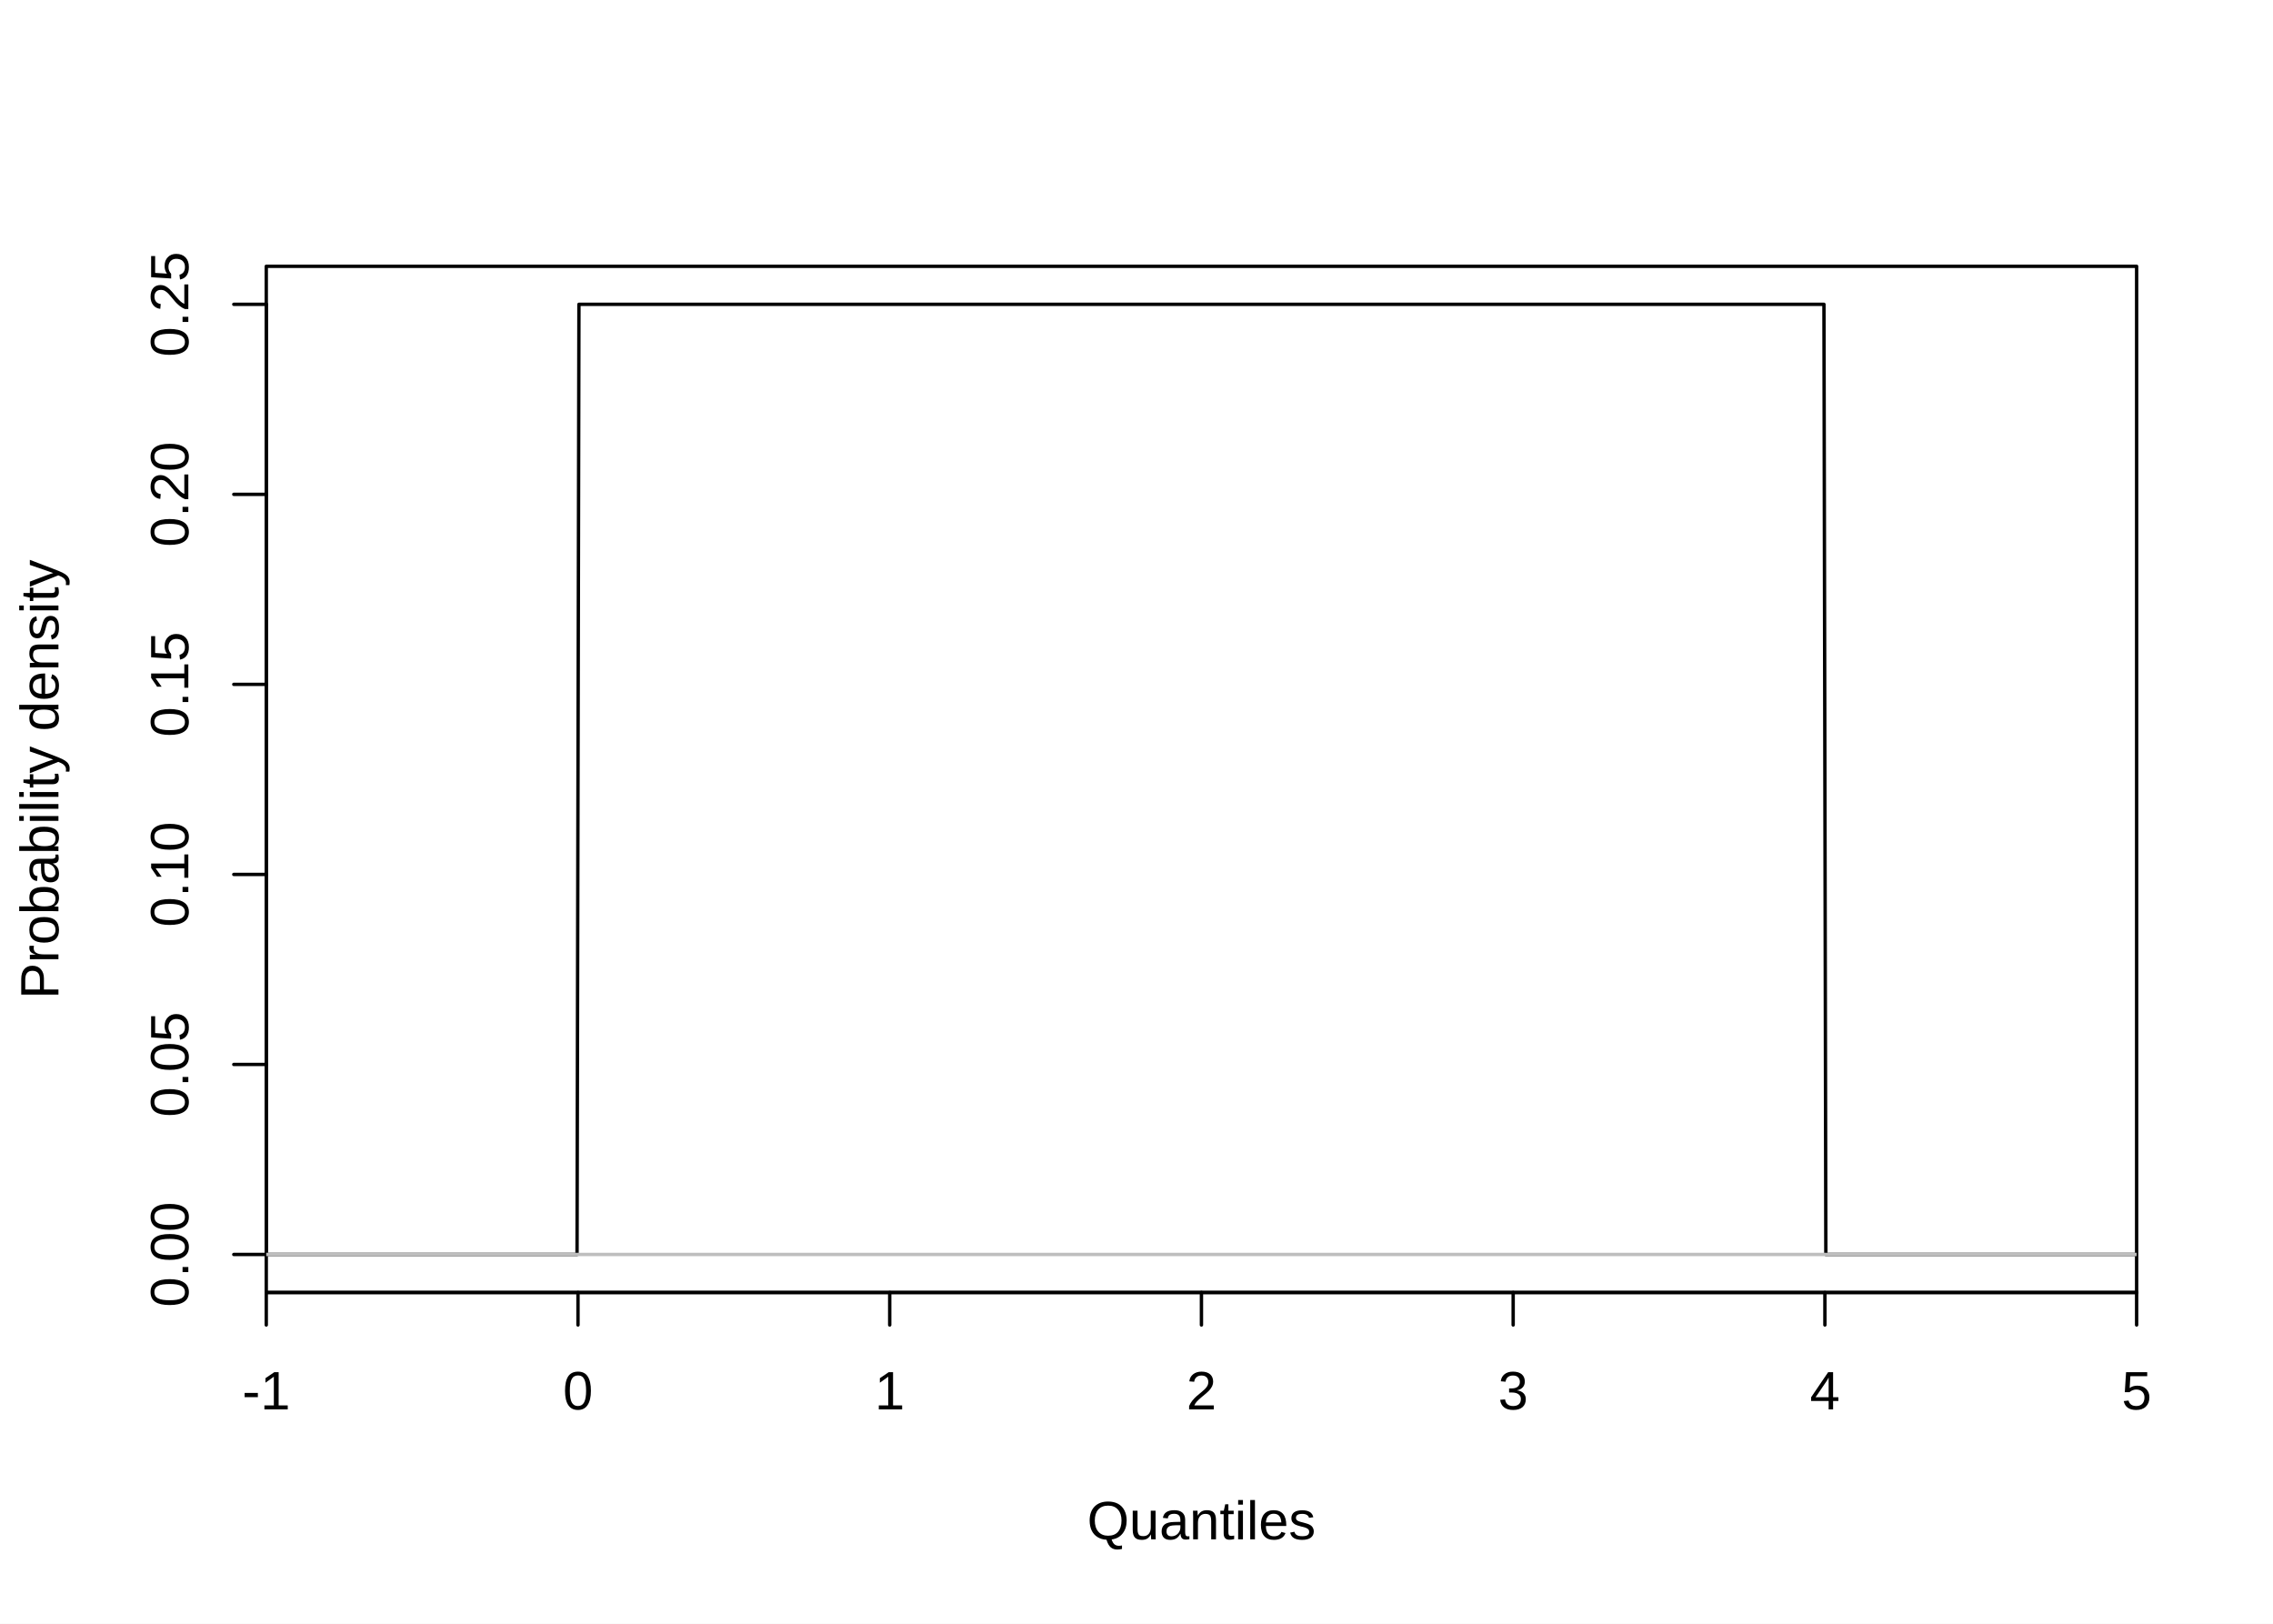
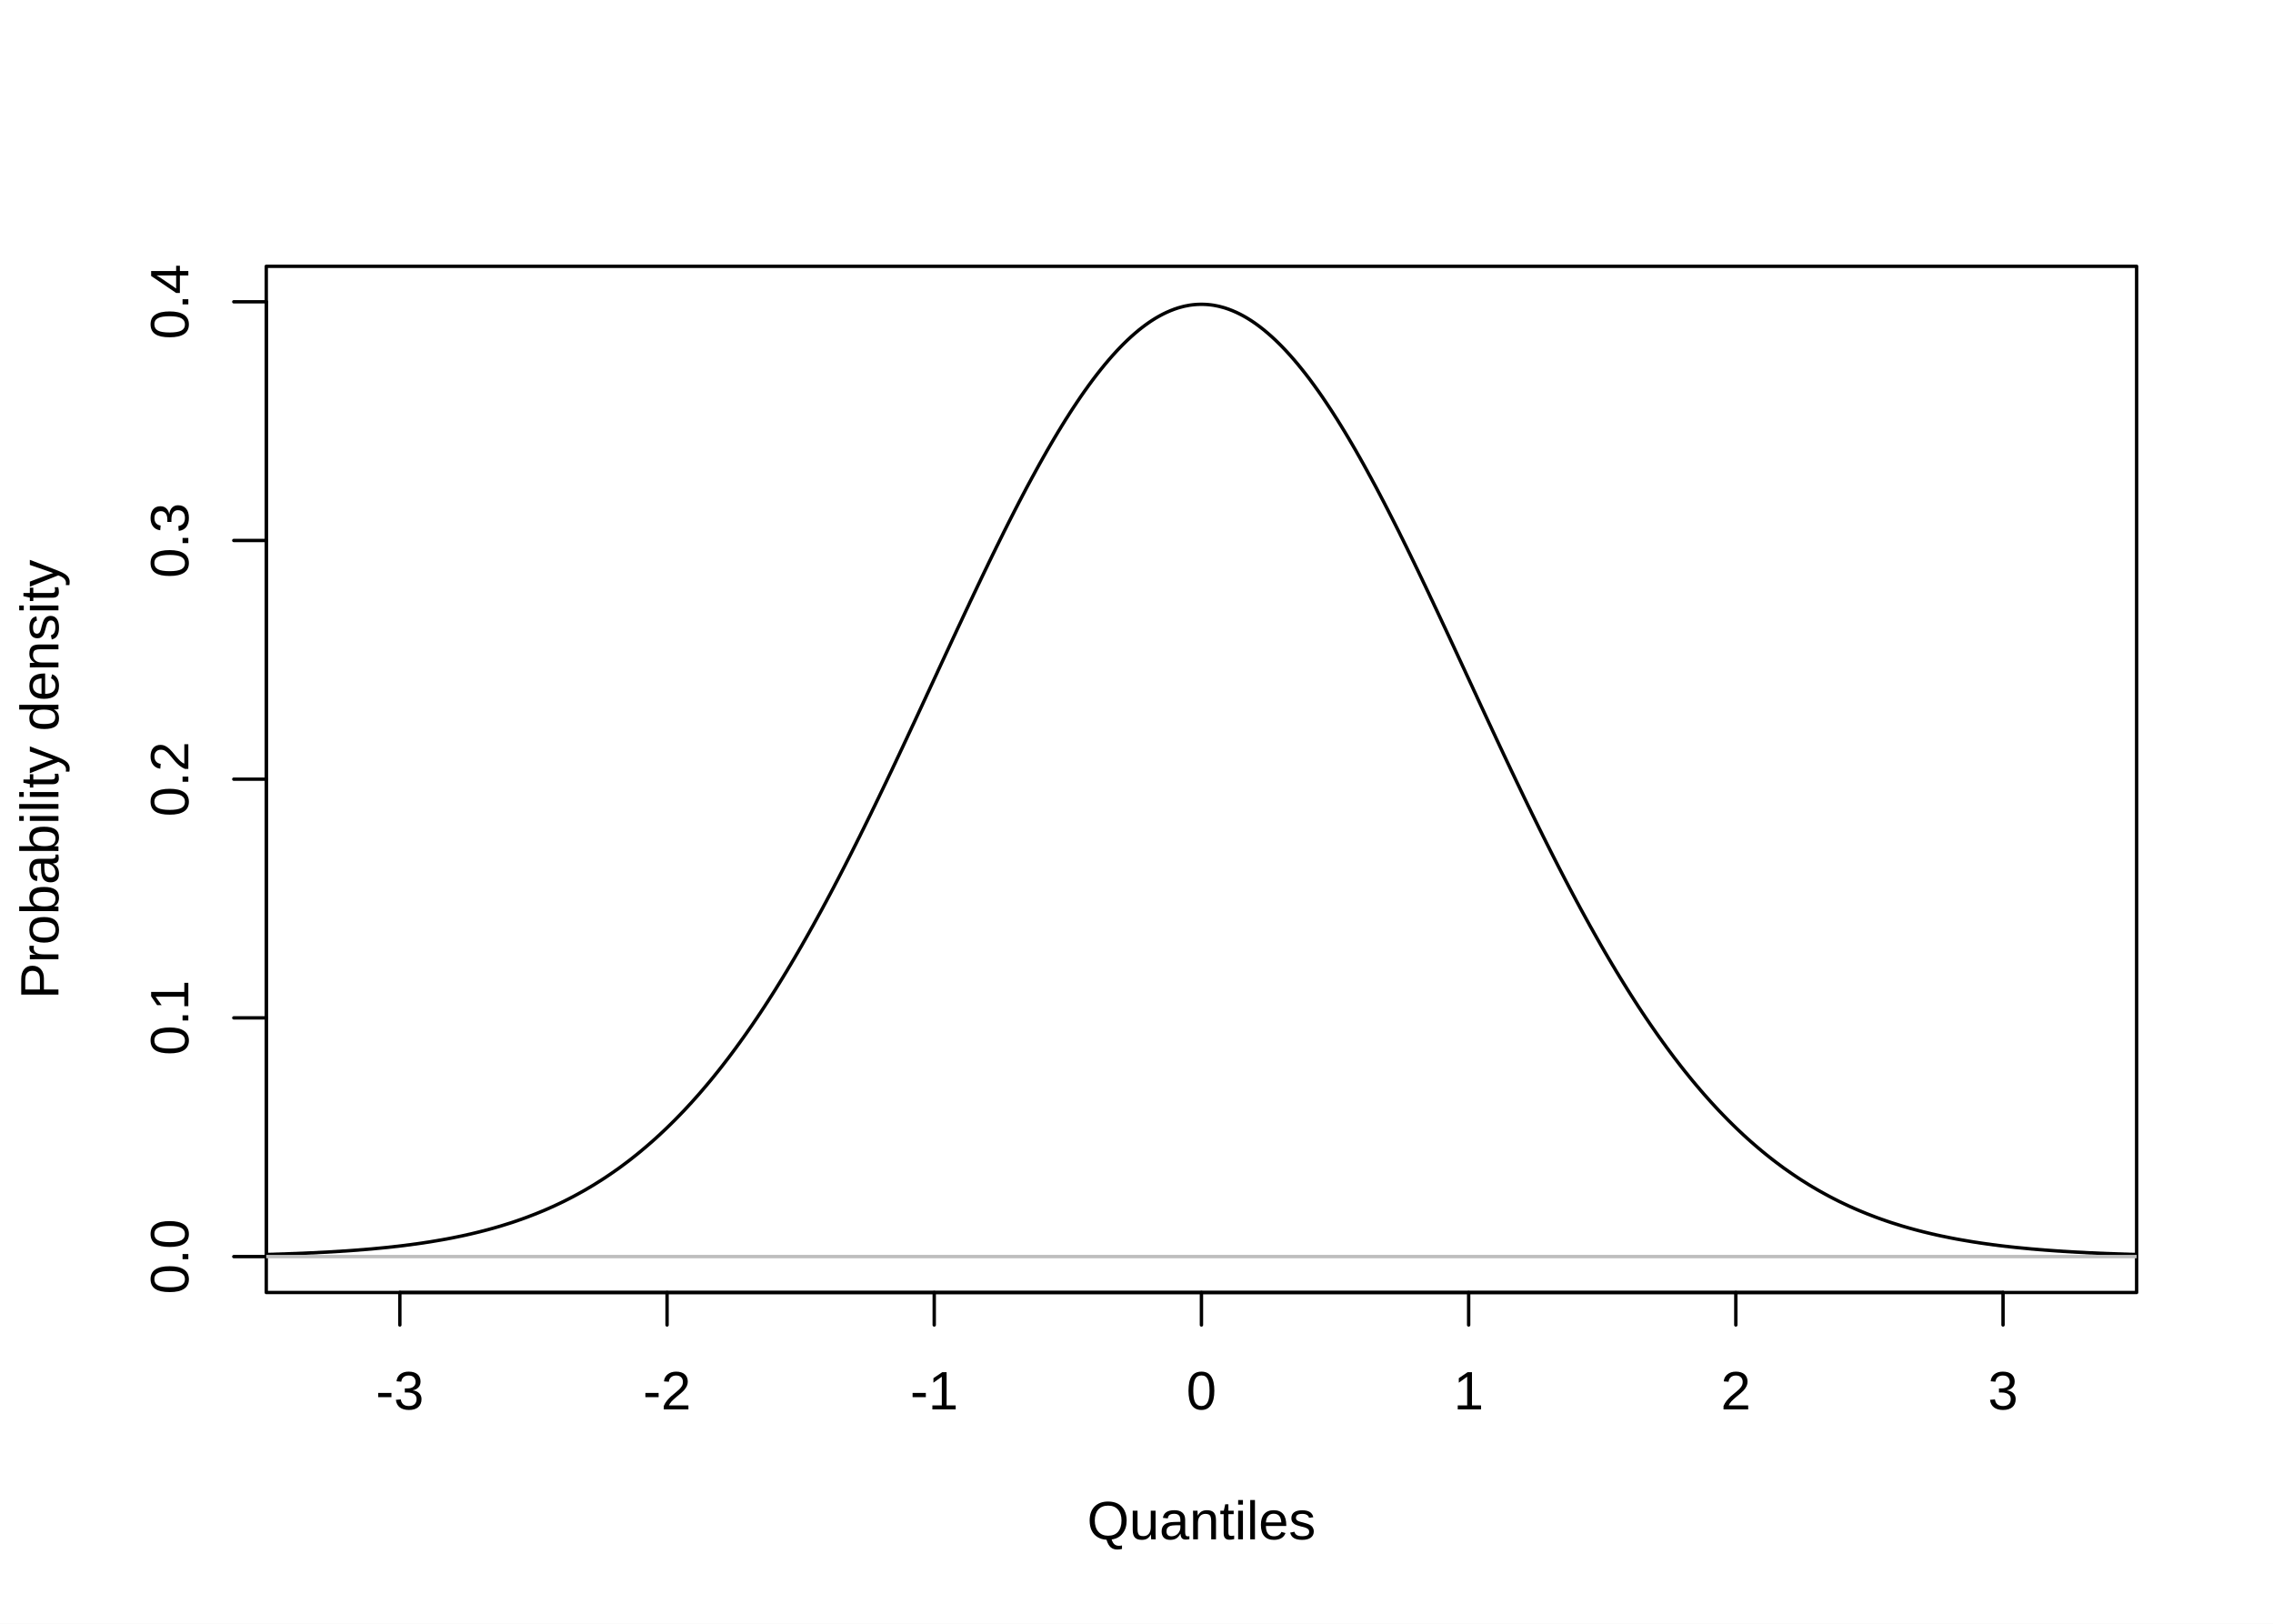
<svg xmlns="http://www.w3.org/2000/svg" viewBox="0 0 504.00 360.00">
  <defs>
    <style type="text/css">
    line, polyline, path, rect, circle {
      fill: none;
      stroke: #000000;
      stroke-linecap: round;
      stroke-linejoin: round;
      stroke-miterlimit: 10.00;
    }
  </style>
  </defs>
  <rect width="100%" height="100%" style="stroke: none; fill: #FFFFFF;" />
  <defs>
    <clipPath id="cpNTkuMDR8NDczLjc2fDI4Ni41Nnw1OS4wNA==">
      <rect x="59.04" y="59.04" width="414.72" height="227.52" />
    </clipPath>
  </defs>
-   <polyline points="59.04,278.13 59.46,278.13 59.87,278.13 60.29,278.13 60.70,278.13 61.12,278.13 61.53,278.13 61.95,278.13 62.36,278.13 62.78,278.13 63.19,278.13 63.61,278.13 64.02,278.13 64.44,278.13 64.85,278.13 65.27,278.13 65.68,278.13 66.10,278.13 66.51,278.13 66.93,278.13 67.34,278.13 67.76,278.13 68.17,278.13 68.59,278.13 69.00,278.13 69.42,278.13 69.83,278.13 70.25,278.13 70.66,278.13 71.08,278.13 71.49,278.13 71.91,278.13 72.32,278.13 72.74,278.13 73.15,278.13 73.57,278.13 73.98,278.13 74.40,278.13 74.82,278.13 75.23,278.13 75.65,278.13 76.06,278.13 76.48,278.13 76.89,278.13 77.31,278.13 77.72,278.13 78.14,278.13 78.55,278.13 78.97,278.13 79.38,278.13 79.80,278.13 80.21,278.13 80.63,278.13 81.04,278.13 81.46,278.13 81.87,278.13 82.29,278.13 82.70,278.13 83.12,278.13 83.53,278.13 83.95,278.13 84.36,278.13 84.78,278.13 85.19,278.13 85.61,278.13 86.02,278.13 86.44,278.13 86.85,278.13 87.27,278.13 87.68,278.13 88.10,278.13 88.51,278.13 88.93,278.13 89.34,278.13 89.76,278.13 90.18,278.13 90.59,278.13 91.01,278.13 91.42,278.13 91.84,278.13 92.25,278.13 92.67,278.13 93.08,278.13 93.50,278.13 93.91,278.13 94.33,278.13 94.74,278.13 95.16,278.13 95.57,278.13 95.99,278.13 96.40,278.13 96.82,278.13 97.23,278.13 97.65,278.13 98.06,278.13 98.48,278.13 98.89,278.13 99.31,278.13 99.72,278.13 100.14,278.13 100.55,278.13 100.97,278.13 101.38,278.13 101.80,278.13 102.21,278.13 102.63,278.13 103.04,278.13 103.46,278.13 103.87,278.13 104.29,278.13 104.70,278.13 105.12,278.13 105.54,278.13 105.95,278.13 106.37,278.13 106.78,278.13 107.20,278.13 107.61,278.13 108.03,278.13 108.44,278.13 108.86,278.13 109.27,278.13 109.69,278.13 110.10,278.13 110.52,278.13 110.93,278.13 111.35,278.13 111.76,278.13 112.18,278.13 112.59,278.13 113.01,278.13 113.42,278.13 113.84,278.13 114.25,278.13 114.67,278.13 115.08,278.13 115.50,278.13 115.91,278.13 116.33,278.13 116.74,278.13 117.16,278.13 117.57,278.13 117.99,278.13 118.40,278.13 118.82,278.13 119.23,278.13 119.65,278.13 120.06,278.13 120.48,278.13 120.90,278.13 121.31,278.13 121.73,278.13 122.14,278.13 122.56,278.13 122.97,278.13 123.39,278.13 123.80,278.13 124.22,278.13 124.63,278.13 125.05,278.13 125.46,278.13 125.88,278.13 126.29,278.13 126.71,278.13 127.12,278.13 127.54,278.13 127.95,278.13 128.37,67.47 128.78,67.47 129.20,67.47 129.61,67.47 130.03,67.47 130.44,67.47 130.86,67.47 131.27,67.47 131.69,67.47 132.10,67.47 132.52,67.47 132.93,67.47 133.35,67.47 133.76,67.47 134.18,67.47 134.59,67.47 135.01,67.47 135.42,67.47 135.84,67.47 136.26,67.47 136.67,67.47 137.09,67.47 137.50,67.47 137.92,67.47 138.33,67.47 138.75,67.47 139.16,67.47 139.58,67.47 139.99,67.47 140.41,67.47 140.82,67.47 141.24,67.47 141.65,67.47 142.07,67.47 142.48,67.47 142.90,67.47 143.31,67.47 143.73,67.47 144.14,67.47 144.56,67.47 144.97,67.47 145.39,67.47 145.80,67.47 146.22,67.47 146.63,67.47 147.05,67.47 147.46,67.47 147.88,67.47 148.29,67.47 148.71,67.47 149.12,67.47 149.54,67.47 149.95,67.47 150.37,67.47 150.78,67.47 151.20,67.47 151.62,67.47 152.03,67.47 152.45,67.47 152.86,67.47 153.28,67.47 153.69,67.47 154.11,67.47 154.52,67.47 154.94,67.47 155.35,67.47 155.77,67.47 156.18,67.47 156.60,67.47 157.01,67.47 157.43,67.47 157.84,67.47 158.26,67.47 158.67,67.47 159.09,67.47 159.50,67.47 159.92,67.47 160.33,67.47 160.75,67.47 161.16,67.47 161.58,67.47 161.99,67.47 162.41,67.47 162.82,67.47 163.24,67.47 163.65,67.47 164.07,67.47 164.48,67.47 164.90,67.47 165.31,67.47 165.73,67.47 166.14,67.47 166.56,67.47 166.98,67.47 167.39,67.47 167.81,67.47 168.22,67.47 168.64,67.47 169.05,67.47 169.47,67.47 169.88,67.47 170.30,67.47 170.71,67.47 171.13,67.47 171.54,67.47 171.96,67.47 172.37,67.47 172.79,67.47 173.20,67.47 173.62,67.47 174.03,67.47 174.45,67.47 174.86,67.47 175.28,67.47 175.69,67.47 176.11,67.47 176.52,67.47 176.94,67.47 177.35,67.47 177.77,67.47 178.18,67.47 178.60,67.47 179.01,67.47 179.43,67.47 179.84,67.47 180.26,67.47 180.67,67.47 181.09,67.47 181.50,67.47 181.92,67.47 182.34,67.47 182.75,67.47 183.17,67.47 183.58,67.47 184.00,67.47 184.41,67.47 184.83,67.47 185.24,67.47 185.66,67.47 186.07,67.47 186.49,67.47 186.90,67.47 187.32,67.47 187.73,67.47 188.15,67.47 188.56,67.47 188.98,67.47 189.39,67.47 189.81,67.47 190.22,67.47 190.64,67.47 191.05,67.47 191.47,67.47 191.88,67.47 192.30,67.47 192.71,67.47 193.13,67.47 193.54,67.47 193.96,67.47 194.37,67.47 194.79,67.47 195.20,67.47 195.62,67.47 196.03,67.47 196.45,67.47 196.86,67.47 197.28,67.47 197.70,67.47 198.11,67.47 198.53,67.47 198.94,67.47 199.36,67.47 199.77,67.47 200.19,67.47 200.60,67.47 201.02,67.47 201.43,67.47 201.85,67.47 202.26,67.47 202.68,67.47 203.09,67.47 203.51,67.47 203.92,67.47 204.34,67.47 204.75,67.47 205.17,67.47 205.58,67.47 206.00,67.47 206.41,67.47 206.83,67.47 207.24,67.47 207.66,67.47 208.07,67.47 208.49,67.47 208.90,67.47 209.32,67.47 209.73,67.47 210.15,67.47 210.56,67.47 210.98,67.47 211.39,67.47 211.81,67.47 212.22,67.47 212.64,67.47 213.06,67.47 213.47,67.47 213.89,67.47 214.30,67.47 214.72,67.47 215.13,67.47 215.55,67.47 215.96,67.47 216.38,67.47 216.79,67.47 217.21,67.47 217.62,67.47 218.04,67.47 218.45,67.47 218.87,67.47 219.28,67.47 219.70,67.47 220.11,67.47 220.53,67.47 220.94,67.47 221.36,67.47 221.77,67.47 222.19,67.47 222.60,67.47 223.02,67.47 223.43,67.47 223.85,67.47 224.26,67.47 224.68,67.47 225.09,67.47 225.51,67.47 225.92,67.47 226.34,67.47 226.75,67.47 227.17,67.47 227.58,67.47 228.00,67.47 228.42,67.47 228.83,67.47 229.25,67.47 229.66,67.47 230.08,67.47 230.49,67.47 230.91,67.47 231.32,67.47 231.74,67.47 232.15,67.47 232.57,67.47 232.98,67.47 233.40,67.47 233.81,67.47 234.23,67.47 234.64,67.47 235.06,67.47 235.47,67.47 235.89,67.47 236.30,67.47 236.72,67.47 237.13,67.47 237.55,67.47 237.96,67.47 238.38,67.47 238.79,67.47 239.21,67.47 239.62,67.47 240.04,67.47 240.45,67.47 240.87,67.47 241.28,67.47 241.70,67.47 242.11,67.47 242.53,67.47 242.94,67.47 243.36,67.47 243.78,67.47 244.19,67.47 244.61,67.47 245.02,67.47 245.44,67.47 245.85,67.47 246.27,67.47 246.68,67.47 247.10,67.47 247.51,67.47 247.93,67.47 248.34,67.47 248.76,67.47 249.17,67.47 249.59,67.47 250.00,67.47 250.42,67.47 250.83,67.47 251.25,67.47 251.66,67.47 252.08,67.47 252.49,67.47 252.91,67.47 253.32,67.47 253.74,67.47 254.15,67.47 254.57,67.47 254.98,67.47 255.40,67.47 255.81,67.47 256.23,67.47 256.64,67.47 257.06,67.47 257.47,67.47 257.89,67.47 258.30,67.47 258.72,67.47 259.14,67.47 259.55,67.47 259.97,67.47 260.38,67.47 260.80,67.47 261.21,67.47 261.63,67.47 262.04,67.47 262.46,67.47 262.87,67.47 263.29,67.47 263.70,67.47 264.12,67.47 264.53,67.47 264.95,67.47 265.36,67.47 265.78,67.47 266.19,67.47 266.61,67.47 267.02,67.47 267.44,67.47 267.85,67.47 268.27,67.47 268.68,67.47 269.10,67.47 269.51,67.47 269.93,67.47 270.34,67.47 270.76,67.47 271.17,67.47 271.59,67.47 272.00,67.47 272.42,67.47 272.83,67.47 273.25,67.47 273.66,67.47 274.08,67.47 274.50,67.47 274.91,67.47 275.33,67.47 275.74,67.47 276.16,67.47 276.57,67.47 276.99,67.47 277.40,67.47 277.82,67.47 278.23,67.47 278.65,67.47 279.06,67.47 279.48,67.47 279.89,67.47 280.31,67.47 280.72,67.47 281.14,67.47 281.55,67.47 281.97,67.47 282.38,67.47 282.80,67.47 283.21,67.47 283.63,67.47 284.04,67.47 284.46,67.47 284.87,67.47 285.29,67.47 285.70,67.47 286.12,67.47 286.53,67.47 286.95,67.47 287.36,67.47 287.78,67.47 288.19,67.47 288.61,67.47 289.02,67.47 289.44,67.47 289.86,67.47 290.27,67.47 290.69,67.47 291.10,67.47 291.52,67.47 291.93,67.47 292.35,67.47 292.76,67.47 293.18,67.47 293.59,67.47 294.01,67.47 294.42,67.47 294.84,67.47 295.25,67.47 295.67,67.47 296.08,67.47 296.50,67.47 296.91,67.47 297.33,67.47 297.74,67.47 298.16,67.47 298.57,67.47 298.99,67.47 299.40,67.47 299.82,67.47 300.23,67.47 300.65,67.47 301.06,67.47 301.48,67.47 301.89,67.47 302.31,67.47 302.72,67.47 303.14,67.47 303.55,67.47 303.97,67.47 304.38,67.47 304.80,67.47 305.22,67.47 305.63,67.47 306.05,67.47 306.46,67.47 306.88,67.47 307.29,67.47 307.71,67.47 308.12,67.47 308.54,67.47 308.95,67.47 309.37,67.47 309.78,67.47 310.20,67.47 310.61,67.47 311.03,67.47 311.44,67.47 311.86,67.47 312.27,67.47 312.69,67.47 313.10,67.47 313.52,67.47 313.93,67.47 314.35,67.47 314.76,67.47 315.18,67.47 315.59,67.47 316.01,67.47 316.42,67.47 316.84,67.47 317.25,67.47 317.67,67.47 318.08,67.47 318.50,67.47 318.91,67.47 319.33,67.47 319.74,67.47 320.16,67.47 320.58,67.47 320.99,67.47 321.41,67.47 321.82,67.47 322.24,67.47 322.65,67.47 323.07,67.47 323.48,67.47 323.90,67.47 324.31,67.47 324.73,67.47 325.14,67.47 325.56,67.47 325.97,67.47 326.39,67.47 326.80,67.47 327.22,67.47 327.63,67.47 328.05,67.47 328.46,67.47 328.88,67.47 329.29,67.47 329.71,67.47 330.12,67.47 330.54,67.47 330.95,67.47 331.37,67.47 331.78,67.47 332.20,67.47 332.61,67.47 333.03,67.47 333.44,67.47 333.86,67.47 334.27,67.47 334.69,67.47 335.10,67.47 335.52,67.47 335.94,67.47 336.35,67.47 336.77,67.47 337.18,67.47 337.60,67.47 338.01,67.47 338.43,67.47 338.84,67.47 339.26,67.47 339.67,67.47 340.09,67.47 340.50,67.47 340.92,67.47 341.33,67.47 341.75,67.47 342.16,67.47 342.58,67.47 342.99,67.47 343.41,67.47 343.82,67.47 344.24,67.47 344.65,67.47 345.07,67.47 345.48,67.47 345.90,67.47 346.31,67.47 346.73,67.47 347.14,67.47 347.56,67.47 347.97,67.47 348.39,67.47 348.80,67.47 349.22,67.47 349.63,67.47 350.05,67.47 350.46,67.47 350.88,67.47 351.30,67.47 351.71,67.47 352.13,67.47 352.54,67.47 352.96,67.47 353.37,67.47 353.79,67.47 354.20,67.47 354.62,67.47 355.03,67.47 355.45,67.47 355.86,67.47 356.28,67.47 356.69,67.47 357.11,67.47 357.52,67.47 357.94,67.47 358.35,67.47 358.77,67.47 359.18,67.47 359.60,67.47 360.01,67.47 360.43,67.47 360.84,67.47 361.26,67.47 361.67,67.47 362.09,67.47 362.50,67.47 362.92,67.47 363.33,67.47 363.75,67.47 364.16,67.47 364.58,67.47 364.99,67.47 365.41,67.47 365.82,67.47 366.24,67.47 366.66,67.47 367.07,67.47 367.49,67.47 367.90,67.47 368.32,67.47 368.73,67.47 369.15,67.47 369.56,67.47 369.98,67.47 370.39,67.47 370.81,67.47 371.22,67.47 371.64,67.47 372.05,67.47 372.47,67.47 372.88,67.47 373.30,67.47 373.71,67.47 374.13,67.47 374.54,67.47 374.96,67.47 375.37,67.47 375.79,67.47 376.20,67.47 376.62,67.47 377.03,67.47 377.45,67.47 377.86,67.47 378.28,67.47 378.69,67.47 379.11,67.47 379.52,67.47 379.94,67.47 380.35,67.47 380.77,67.47 381.18,67.47 381.60,67.47 382.02,67.47 382.43,67.47 382.85,67.47 383.26,67.47 383.68,67.47 384.09,67.47 384.51,67.47 384.92,67.47 385.34,67.47 385.75,67.47 386.17,67.47 386.58,67.47 387.00,67.47 387.41,67.47 387.83,67.47 388.24,67.47 388.66,67.47 389.07,67.47 389.49,67.47 389.90,67.47 390.32,67.47 390.73,67.47 391.15,67.47 391.56,67.47 391.98,67.47 392.39,67.47 392.81,67.47 393.22,67.47 393.64,67.47 394.05,67.47 394.47,67.47 394.88,67.47 395.30,67.47 395.71,67.47 396.13,67.47 396.54,67.47 396.96,67.47 397.38,67.47 397.79,67.47 398.21,67.47 398.62,67.47 399.04,67.47 399.45,67.47 399.87,67.47 400.28,67.47 400.70,67.47 401.11,67.47 401.53,67.47 401.94,67.47 402.36,67.47 402.77,67.47 403.19,67.47 403.60,67.47 404.02,67.47 404.43,67.47 404.85,278.13 405.26,278.13 405.68,278.13 406.09,278.13 406.51,278.13 406.92,278.13 407.34,278.13 407.75,278.13 408.17,278.13 408.58,278.13 409.00,278.13 409.41,278.13 409.83,278.13 410.24,278.13 410.66,278.13 411.07,278.13 411.49,278.13 411.90,278.13 412.32,278.13 412.74,278.13 413.15,278.13 413.57,278.13 413.98,278.13 414.40,278.13 414.81,278.13 415.23,278.13 415.64,278.13 416.06,278.13 416.47,278.13 416.89,278.13 417.30,278.13 417.72,278.13 418.13,278.13 418.55,278.13 418.96,278.13 419.38,278.13 419.79,278.13 420.21,278.13 420.62,278.13 421.04,278.13 421.45,278.13 421.87,278.13 422.28,278.13 422.70,278.13 423.11,278.13 423.53,278.13 423.94,278.13 424.36,278.13 424.77,278.13 425.19,278.13 425.60,278.13 426.02,278.13 426.43,278.13 426.85,278.13 427.26,278.13 427.68,278.13 428.10,278.13 428.51,278.13 428.93,278.13 429.34,278.13 429.76,278.13 430.17,278.13 430.59,278.13 431.00,278.13 431.42,278.13 431.83,278.13 432.25,278.13 432.66,278.13 433.08,278.13 433.49,278.13 433.91,278.13 434.32,278.13 434.74,278.13 435.15,278.13 435.57,278.13 435.98,278.13 436.40,278.13 436.81,278.13 437.23,278.13 437.64,278.13 438.06,278.13 438.47,278.13 438.89,278.13 439.30,278.13 439.72,278.13 440.13,278.13 440.55,278.13 440.96,278.13 441.38,278.13 441.79,278.13 442.21,278.13 442.62,278.13 443.04,278.13 443.46,278.13 443.87,278.13 444.29,278.13 444.70,278.13 445.12,278.13 445.53,278.13 445.95,278.13 446.36,278.13 446.78,278.13 447.19,278.13 447.61,278.13 448.02,278.13 448.44,278.13 448.85,278.13 449.27,278.13 449.68,278.13 450.10,278.13 450.51,278.13 450.93,278.13 451.34,278.13 451.76,278.13 452.17,278.13 452.59,278.13 453.00,278.13 453.42,278.13 453.83,278.13 454.25,278.13 454.66,278.13 455.08,278.13 455.49,278.13 455.91,278.13 456.32,278.13 456.74,278.13 457.15,278.13 457.57,278.13 457.98,278.13 458.40,278.13 458.82,278.13 459.23,278.13 459.65,278.13 460.06,278.13 460.48,278.13 460.89,278.13 461.31,278.13 461.72,278.13 462.14,278.13 462.55,278.13 462.97,278.13 463.38,278.13 463.80,278.13 464.21,278.13 464.63,278.13 465.04,278.13 465.46,278.13 465.87,278.13 466.29,278.13 466.70,278.13 467.12,278.13 467.53,278.13 467.95,278.13 468.36,278.13 468.78,278.13 469.19,278.13 469.61,278.13 470.02,278.13 470.44,278.13 470.85,278.13 471.27,278.13 471.68,278.13 472.10,278.13 472.51,278.13 472.93,278.13 473.34,278.13 473.76,278.13 " style="stroke-width: 0.75;" clip-path="url(#cpNTkuMDR8NDczLjc2fDI4Ni41Nnw1OS4wNA==)" />
+   <polyline points="59.04,278.13 59.46,278.12 59.87,278.11 60.29,278.10 60.70,278.09 61.12,278.07 61.53,278.06 61.95,278.05 62.36,278.03 62.78,278.02 63.19,278.01 63.61,277.99 64.02,277.98 64.44,277.96 64.85,277.95 65.27,277.93 65.68,277.92 66.10,277.90 66.51,277.88 66.93,277.87 67.34,277.85 67.76,277.83 68.17,277.81 68.59,277.79 69.00,277.77 69.42,277.76 69.83,277.74 70.25,277.72 70.66,277.69 71.08,277.67 71.49,277.65 71.91,277.63 72.32,277.61 72.74,277.59 73.15,277.56 73.57,277.54 73.98,277.51 74.40,277.49 74.82,277.46 75.23,277.44 75.65,277.41 76.06,277.38 76.48,277.36 76.89,277.33 77.31,277.30 77.72,277.27 78.14,277.24 78.55,277.21 78.97,277.18 79.38,277.15 79.80,277.11 80.21,277.08 80.63,277.05 81.04,277.01 81.46,276.98 81.87,276.94 82.29,276.91 82.70,276.87 83.12,276.83 83.53,276.79 83.95,276.75 84.36,276.71 84.78,276.67 85.19,276.63 85.61,276.59 86.02,276.55 86.44,276.50 86.85,276.46 87.27,276.41 87.68,276.36 88.10,276.32 88.51,276.27 88.93,276.22 89.34,276.17 89.76,276.12 90.18,276.06 90.59,276.01 91.01,275.96 91.42,275.90 91.84,275.84 92.25,275.79 92.67,275.73 93.08,275.67 93.50,275.61 93.91,275.55 94.33,275.48 94.74,275.42 95.16,275.36 95.57,275.29 95.99,275.22 96.40,275.15 96.82,275.08 97.23,275.01 97.65,274.94 98.06,274.87 98.48,274.79 98.89,274.72 99.31,274.64 99.72,274.56 100.14,274.48 100.55,274.40 100.97,274.31 101.38,274.23 101.80,274.14 102.21,274.06 102.63,273.97 103.04,273.88 103.46,273.79 103.87,273.69 104.29,273.60 104.70,273.50 105.12,273.40 105.54,273.30 105.95,273.20 106.37,273.10 106.78,272.99 107.20,272.89 107.61,272.78 108.03,272.67 108.44,272.56 108.86,272.44 109.27,272.33 109.69,272.21 110.10,272.09 110.52,271.97 110.93,271.85 111.35,271.72 111.76,271.59 112.18,271.46 112.59,271.33 113.01,271.20 113.42,271.07 113.84,270.93 114.25,270.79 114.67,270.65 115.08,270.50 115.50,270.36 115.91,270.21 116.33,270.06 116.74,269.91 117.16,269.75 117.57,269.59 117.99,269.43 118.40,269.27 118.82,269.11 119.23,268.94 119.65,268.77 120.06,268.60 120.48,268.43 120.90,268.25 121.31,268.07 121.73,267.89 122.14,267.70 122.56,267.52 122.97,267.33 123.39,267.13 123.80,266.94 124.22,266.74 124.63,266.54 125.05,266.34 125.46,266.13 125.88,265.92 126.29,265.71 126.71,265.49 127.12,265.28 127.54,265.05 127.95,264.83 128.37,264.60 128.78,264.37 129.20,264.14 129.61,263.91 130.03,263.67 130.44,263.42 130.86,263.18 131.27,262.93 131.69,262.68 132.10,262.42 132.52,262.16 132.93,261.90 133.35,261.64 133.76,261.37 134.18,261.10 134.59,260.82 135.01,260.54 135.42,260.26 135.84,259.97 136.26,259.68 136.67,259.39 137.09,259.10 137.50,258.80 137.92,258.49 138.33,258.18 138.75,257.87 139.16,257.56 139.58,257.24 139.99,256.92 140.41,256.59 140.82,256.26 141.24,255.93 141.65,255.59 142.07,255.25 142.48,254.90 142.90,254.55 143.31,254.20 143.73,253.84 144.14,253.48 144.56,253.12 144.97,252.75 145.39,252.38 145.80,252.00 146.22,251.62 146.63,251.23 147.05,250.84 147.46,250.45 147.88,250.05 148.29,249.65 148.71,249.24 149.12,248.83 149.54,248.42 149.95,248.00 150.37,247.57 150.78,247.15 151.20,246.71 151.62,246.28 152.03,245.84 152.45,245.39 152.86,244.94 153.28,244.49 153.69,244.03 154.11,243.56 154.52,243.10 154.94,242.63 155.35,242.15 155.77,241.67 156.18,241.18 156.60,240.69 157.01,240.20 157.43,239.70 157.84,239.20 158.26,238.69 158.67,238.17 159.09,237.66 159.50,237.14 159.92,236.61 160.33,236.08 160.75,235.54 161.16,235.00 161.58,234.46 161.99,233.91 162.41,233.35 162.82,232.80 163.24,232.23 163.65,231.66 164.07,231.09 164.48,230.51 164.90,229.93 165.31,229.35 165.73,228.75 166.14,228.16 166.56,227.56 166.98,226.95 167.39,226.34 167.81,225.73 168.22,225.11 168.64,224.49 169.05,223.86 169.47,223.23 169.88,222.59 170.30,221.95 170.71,221.30 171.13,220.65 171.54,220.00 171.96,219.34 172.37,218.67 172.79,218.00 173.20,217.33 173.62,216.65 174.03,215.97 174.45,215.29 174.86,214.59 175.28,213.90 175.69,213.20 176.11,212.50 176.52,211.79 176.94,211.08 177.35,210.36 177.77,209.64 178.18,208.91 178.60,208.18 179.01,207.45 179.43,206.71 179.84,205.97 180.26,205.23 180.67,204.48 181.09,203.72 181.50,202.97 181.92,202.21 182.34,201.44 182.75,200.67 183.17,199.90 183.58,199.12 184.00,198.34 184.41,197.56 184.83,196.77 185.24,195.98 185.66,195.18 186.07,194.39 186.49,193.58 186.90,192.78 187.32,191.97 187.73,191.16 188.15,190.34 188.56,189.53 188.98,188.70 189.39,187.88 189.81,187.05 190.22,186.22 190.64,185.39 191.05,184.55 191.47,183.71 191.88,182.87 192.30,182.02 192.71,181.18 193.13,180.33 193.54,179.47 193.96,178.62 194.37,177.76 194.79,176.90 195.20,176.04 195.62,175.17 196.03,174.31 196.45,173.44 196.86,172.57 197.28,171.69 197.70,170.82 198.11,169.94 198.53,169.06 198.94,168.18 199.36,167.30 199.77,166.42 200.19,165.53 200.60,164.65 201.02,163.76 201.43,162.87 201.85,161.98 202.26,161.09 202.68,160.20 203.09,159.31 203.51,158.41 203.92,157.52 204.34,156.62 204.75,155.73 205.17,154.83 205.58,153.93 206.00,153.04 206.41,152.14 206.83,151.24 207.24,150.35 207.66,149.45 208.07,148.55 208.49,147.65 208.90,146.76 209.32,145.86 209.73,144.97 210.15,144.07 210.56,143.18 210.98,142.28 211.39,141.39 211.81,140.50 212.22,139.61 212.64,138.72 213.06,137.83 213.47,136.94 213.89,136.05 214.30,135.17 214.72,134.29 215.13,133.40 215.55,132.53 215.96,131.65 216.38,130.77 216.79,129.90 217.21,129.03 217.62,128.16 218.04,127.29 218.45,126.43 218.87,125.57 219.28,124.71 219.70,123.85 220.11,123.00 220.53,122.15 220.94,121.30 221.36,120.46 221.77,119.62 222.19,118.78 222.60,117.94 223.02,117.11 223.43,116.29 223.85,115.46 224.26,114.65 224.68,113.83 225.09,113.02 225.51,112.21 225.92,111.41 226.34,110.61 226.75,109.82 227.17,109.03 227.58,108.24 228.00,107.46 228.42,106.69 228.83,105.92 229.25,105.16 229.66,104.40 230.08,103.64 230.49,102.89 230.91,102.15 231.32,101.41 231.74,100.68 232.15,99.95 232.57,99.23 232.98,98.52 233.40,97.81 233.81,97.11 234.23,96.41 234.64,95.72 235.06,95.04 235.47,94.36 235.89,93.69 236.30,93.02 236.72,92.37 237.13,91.72 237.55,91.07 237.96,90.44 238.38,89.81 238.79,89.19 239.21,88.57 239.62,87.96 240.04,87.36 240.45,86.77 240.87,86.19 241.28,85.61 241.70,85.04 242.11,84.48 242.53,83.92 242.94,83.38 243.36,82.84 243.78,82.31 244.19,81.79 244.61,81.28 245.02,80.77 245.44,80.28 245.85,79.79 246.27,79.31 246.68,78.84 247.10,78.38 247.51,77.93 247.93,77.48 248.34,77.05 248.76,76.62 249.17,76.21 249.59,75.80 250.00,75.40 250.42,75.01 250.83,74.63 251.25,74.26 251.66,73.90 252.08,73.55 252.49,73.20 252.91,72.87 253.32,72.55 253.74,72.23 254.15,71.93 254.57,71.63 254.98,71.35 255.40,71.07 255.81,70.81 256.23,70.55 256.64,70.31 257.06,70.07 257.47,69.85 257.89,69.63 258.30,69.43 258.72,69.23 259.14,69.05 259.55,68.87 259.97,68.71 260.38,68.55 260.80,68.41 261.21,68.27 261.63,68.15 262.04,68.04 262.46,67.93 262.87,67.84 263.29,67.76 263.70,67.68 264.12,67.62 264.53,67.57 264.95,67.53 265.36,67.50 265.78,67.48 266.19,67.47 266.61,67.47 267.02,67.48 267.44,67.50 267.85,67.53 268.27,67.57 268.68,67.62 269.10,67.68 269.51,67.76 269.93,67.84 270.34,67.93 270.76,68.04 271.17,68.15 271.59,68.27 272.00,68.41 272.42,68.55 272.83,68.71 273.25,68.87 273.66,69.05 274.08,69.23 274.50,69.43 274.91,69.63 275.33,69.85 275.74,70.07 276.16,70.31 276.57,70.55 276.99,70.81 277.40,71.07 277.82,71.35 278.23,71.63 278.65,71.93 279.06,72.23 279.48,72.55 279.89,72.87 280.31,73.20 280.72,73.55 281.14,73.90 281.55,74.26 281.97,74.63 282.38,75.01 282.80,75.40 283.21,75.80 283.63,76.21 284.04,76.62 284.46,77.05 284.87,77.48 285.29,77.93 285.70,78.38 286.12,78.84 286.53,79.31 286.95,79.79 287.36,80.28 287.78,80.77 288.19,81.28 288.61,81.79 289.02,82.31 289.44,82.84 289.86,83.38 290.27,83.92 290.69,84.48 291.10,85.04 291.52,85.61 291.93,86.19 292.35,86.77 292.76,87.36 293.18,87.96 293.59,88.57 294.01,89.19 294.42,89.81 294.84,90.44 295.25,91.07 295.67,91.72 296.08,92.37 296.50,93.02 296.91,93.69 297.33,94.36 297.74,95.04 298.16,95.72 298.57,96.41 298.99,97.11 299.40,97.81 299.82,98.52 300.23,99.23 300.65,99.95 301.06,100.68 301.48,101.41 301.89,102.15 302.31,102.89 302.72,103.64 303.14,104.40 303.55,105.16 303.97,105.92 304.38,106.69 304.80,107.46 305.22,108.24 305.63,109.03 306.05,109.82 306.46,110.61 306.88,111.41 307.29,112.21 307.71,113.02 308.12,113.83 308.54,114.65 308.95,115.46 309.37,116.29 309.78,117.11 310.20,117.94 310.61,118.78 311.03,119.62 311.44,120.46 311.86,121.30 312.27,122.15 312.69,123.00 313.10,123.85 313.52,124.71 313.93,125.57 314.35,126.43 314.76,127.29 315.18,128.16 315.59,129.03 316.01,129.90 316.42,130.77 316.84,131.65 317.25,132.53 317.67,133.40 318.08,134.29 318.50,135.17 318.91,136.05 319.33,136.94 319.74,137.83 320.16,138.72 320.58,139.61 320.99,140.50 321.41,141.39 321.82,142.28 322.24,143.18 322.65,144.07 323.07,144.97 323.48,145.86 323.90,146.76 324.31,147.65 324.73,148.55 325.14,149.45 325.56,150.35 325.97,151.24 326.39,152.14 326.80,153.04 327.22,153.93 327.63,154.83 328.05,155.73 328.46,156.62 328.88,157.52 329.29,158.41 329.71,159.31 330.12,160.20 330.54,161.09 330.95,161.98 331.37,162.87 331.78,163.76 332.20,164.65 332.61,165.53 333.03,166.42 333.44,167.30 333.86,168.18 334.27,169.06 334.69,169.94 335.10,170.82 335.52,171.69 335.94,172.57 336.35,173.44 336.77,174.31 337.18,175.17 337.60,176.04 338.01,176.90 338.43,177.76 338.84,178.62 339.26,179.47 339.67,180.33 340.09,181.18 340.50,182.02 340.92,182.87 341.33,183.71 341.75,184.55 342.16,185.39 342.58,186.22 342.99,187.05 343.41,187.88 343.82,188.70 344.24,189.53 344.65,190.34 345.07,191.16 345.48,191.97 345.90,192.78 346.31,193.58 346.73,194.39 347.14,195.18 347.56,195.98 347.97,196.77 348.39,197.56 348.80,198.34 349.22,199.12 349.63,199.90 350.05,200.67 350.46,201.44 350.88,202.21 351.30,202.97 351.71,203.72 352.13,204.48 352.54,205.23 352.96,205.97 353.37,206.71 353.79,207.45 354.20,208.18 354.62,208.91 355.03,209.64 355.45,210.36 355.86,211.08 356.28,211.79 356.69,212.50 357.11,213.20 357.52,213.90 357.94,214.59 358.35,215.29 358.77,215.97 359.18,216.65 359.60,217.33 360.01,218.00 360.43,218.67 360.84,219.34 361.26,220.00 361.67,220.65 362.09,221.30 362.50,221.95 362.92,222.59 363.33,223.23 363.75,223.86 364.16,224.49 364.58,225.11 364.99,225.73 365.41,226.34 365.82,226.95 366.24,227.56 366.66,228.16 367.07,228.75 367.49,229.35 367.90,229.93 368.32,230.51 368.73,231.09 369.15,231.66 369.56,232.23 369.98,232.80 370.39,233.35 370.81,233.91 371.22,234.46 371.64,235.00 372.05,235.54 372.47,236.08 372.88,236.61 373.30,237.14 373.71,237.66 374.13,238.17 374.54,238.69 374.96,239.20 375.37,239.70 375.79,240.20 376.20,240.69 376.62,241.18 377.03,241.67 377.45,242.15 377.86,242.63 378.28,243.10 378.69,243.56 379.11,244.03 379.52,244.49 379.94,244.94 380.35,245.39 380.77,245.84 381.18,246.28 381.60,246.71 382.02,247.15 382.43,247.57 382.85,248.00 383.26,248.42 383.68,248.83 384.09,249.24 384.51,249.65 384.92,250.05 385.34,250.45 385.75,250.84 386.17,251.23 386.58,251.62 387.00,252.00 387.41,252.38 387.83,252.75 388.24,253.12 388.66,253.48 389.07,253.84 389.49,254.20 389.90,254.55 390.32,254.90 390.73,255.25 391.15,255.59 391.56,255.93 391.98,256.26 392.39,256.59 392.81,256.92 393.22,257.24 393.64,257.56 394.05,257.87 394.47,258.18 394.88,258.49 395.30,258.80 395.71,259.10 396.13,259.39 396.54,259.68 396.96,259.97 397.38,260.26 397.79,260.54 398.21,260.82 398.62,261.10 399.04,261.37 399.45,261.64 399.87,261.90 400.28,262.16 400.70,262.42 401.11,262.68 401.53,262.93 401.94,263.18 402.36,263.42 402.77,263.67 403.19,263.91 403.60,264.14 404.02,264.37 404.43,264.60 404.85,264.83 405.26,265.05 405.68,265.28 406.09,265.49 406.51,265.71 406.92,265.92 407.34,266.13 407.75,266.34 408.17,266.54 408.58,266.74 409.00,266.94 409.41,267.13 409.83,267.33 410.24,267.52 410.66,267.70 411.07,267.89 411.49,268.07 411.90,268.25 412.32,268.43 412.74,268.60 413.15,268.77 413.57,268.94 413.98,269.11 414.40,269.27 414.81,269.43 415.23,269.59 415.64,269.75 416.06,269.91 416.47,270.06 416.89,270.21 417.30,270.36 417.72,270.50 418.13,270.65 418.55,270.79 418.96,270.93 419.38,271.07 419.79,271.20 420.21,271.33 420.62,271.46 421.04,271.59 421.45,271.72 421.87,271.85 422.28,271.97 422.70,272.09 423.11,272.21 423.53,272.33 423.94,272.44 424.36,272.56 424.77,272.67 425.19,272.78 425.60,272.89 426.02,272.99 426.43,273.10 426.85,273.20 427.26,273.30 427.68,273.40 428.10,273.50 428.51,273.60 428.93,273.69 429.34,273.79 429.76,273.88 430.17,273.97 430.59,274.06 431.00,274.14 431.42,274.23 431.83,274.31 432.25,274.40 432.66,274.48 433.08,274.56 433.49,274.64 433.91,274.72 434.32,274.79 434.74,274.87 435.15,274.94 435.57,275.01 435.98,275.08 436.40,275.15 436.81,275.22 437.23,275.29 437.64,275.36 438.06,275.42 438.47,275.48 438.89,275.55 439.30,275.61 439.72,275.67 440.13,275.73 440.55,275.79 440.96,275.84 441.38,275.90 441.79,275.96 442.21,276.01 442.62,276.06 443.04,276.12 443.46,276.17 443.87,276.22 444.29,276.27 444.70,276.32 445.12,276.36 445.53,276.41 445.95,276.46 446.36,276.50 446.78,276.55 447.19,276.59 447.61,276.63 448.02,276.67 448.44,276.71 448.85,276.75 449.27,276.79 449.68,276.83 450.10,276.87 450.51,276.91 450.93,276.94 451.34,276.98 451.76,277.01 452.17,277.05 452.59,277.08 453.00,277.11 453.42,277.15 453.83,277.18 454.25,277.21 454.66,277.24 455.08,277.27 455.49,277.30 455.91,277.33 456.32,277.36 456.74,277.38 457.15,277.41 457.57,277.44 457.98,277.46 458.40,277.49 458.82,277.51 459.23,277.54 459.65,277.56 460.06,277.59 460.48,277.61 460.89,277.63 461.31,277.65 461.72,277.67 462.14,277.69 462.55,277.72 462.97,277.74 463.38,277.76 463.80,277.77 464.21,277.79 464.63,277.81 465.04,277.83 465.46,277.85 465.87,277.87 466.29,277.88 466.70,277.90 467.12,277.92 467.53,277.93 467.95,277.95 468.36,277.96 468.78,277.98 469.19,277.99 469.61,278.01 470.02,278.02 470.44,278.03 470.85,278.05 471.27,278.06 471.68,278.07 472.10,278.09 472.51,278.10 472.93,278.11 473.34,278.12 473.76,278.13 " style="stroke-width: 0.75;" clip-path="url(#cpNTkuMDR8NDczLjc2fDI4Ni41Nnw1OS4wNA==)" />
  <defs>
    <clipPath id="cpMHw1MDR8MzYwfDA=">
      <rect x="0.00" y="0.00" width="504.00" height="360.00" />
    </clipPath>
  </defs>
-   <line x1="59.04" y1="286.56" x2="473.76" y2="286.56" style="stroke-width: 0.75;" clip-path="url(#cpMHw1MDR8MzYwfDA=)" />
-   <line x1="59.04" y1="286.56" x2="59.04" y2="293.76" style="stroke-width: 0.75;" clip-path="url(#cpMHw1MDR8MzYwfDA=)" />
-   <line x1="128.16" y1="286.56" x2="128.16" y2="293.76" style="stroke-width: 0.75;" clip-path="url(#cpMHw1MDR8MzYwfDA=)" />
-   <line x1="197.28" y1="286.56" x2="197.28" y2="293.76" style="stroke-width: 0.75;" clip-path="url(#cpMHw1MDR8MzYwfDA=)" />
+   <line x1="88.66" y1="286.56" x2="444.14" y2="286.56" style="stroke-width: 0.75;" clip-path="url(#cpMHw1MDR8MzYwfDA=)" />
+   <line x1="88.66" y1="286.56" x2="88.66" y2="293.76" style="stroke-width: 0.75;" clip-path="url(#cpMHw1MDR8MzYwfDA=)" />
+   <line x1="147.91" y1="286.56" x2="147.91" y2="293.76" style="stroke-width: 0.75;" clip-path="url(#cpMHw1MDR8MzYwfDA=)" />
+   <line x1="207.15" y1="286.56" x2="207.15" y2="293.76" style="stroke-width: 0.75;" clip-path="url(#cpMHw1MDR8MzYwfDA=)" />
  <line x1="266.40" y1="286.56" x2="266.40" y2="293.76" style="stroke-width: 0.75;" clip-path="url(#cpMHw1MDR8MzYwfDA=)" />
-   <line x1="335.52" y1="286.56" x2="335.52" y2="293.76" style="stroke-width: 0.75;" clip-path="url(#cpMHw1MDR8MzYwfDA=)" />
-   <line x1="404.64" y1="286.56" x2="404.64" y2="293.76" style="stroke-width: 0.75;" clip-path="url(#cpMHw1MDR8MzYwfDA=)" />
-   <line x1="473.76" y1="286.56" x2="473.76" y2="293.76" style="stroke-width: 0.75;" clip-path="url(#cpMHw1MDR8MzYwfDA=)" />
+   <line x1="325.65" y1="286.56" x2="325.65" y2="293.76" style="stroke-width: 0.75;" clip-path="url(#cpMHw1MDR8MzYwfDA=)" />
+   <line x1="384.89" y1="286.56" x2="384.89" y2="293.76" style="stroke-width: 0.75;" clip-path="url(#cpMHw1MDR8MzYwfDA=)" />
+   <line x1="444.14" y1="286.56" x2="444.14" y2="293.76" style="stroke-width: 0.75;" clip-path="url(#cpMHw1MDR8MzYwfDA=)" />
  <g clip-path="url(#cpMHw1MDR8MzYwfDA=)">
-     <text x="53.71" y="312.48" style="font-size: 12.00px; font-family: Arial;" textLength="10.67px" lengthAdjust="spacingAndGlyphs">-1</text>
+     <text x="83.33" y="312.48" style="font-size: 12.00px; font-family: Arial;" textLength="10.67px" lengthAdjust="spacingAndGlyphs">-3</text>
  </g>
  <g clip-path="url(#cpMHw1MDR8MzYwfDA=)">
-     <text x="124.82" y="312.48" style="font-size: 12.00px; font-family: Arial;" textLength="6.67px" lengthAdjust="spacingAndGlyphs">0</text>
+     <text x="142.57" y="312.48" style="font-size: 12.00px; font-family: Arial;" textLength="10.67px" lengthAdjust="spacingAndGlyphs">-2</text>
  </g>
  <g clip-path="url(#cpMHw1MDR8MzYwfDA=)">
-     <text x="193.94" y="312.48" style="font-size: 12.00px; font-family: Arial;" textLength="6.67px" lengthAdjust="spacingAndGlyphs">1</text>
+     <text x="201.82" y="312.48" style="font-size: 12.00px; font-family: Arial;" textLength="10.67px" lengthAdjust="spacingAndGlyphs">-1</text>
  </g>
  <g clip-path="url(#cpMHw1MDR8MzYwfDA=)">
-     <text x="263.06" y="312.48" style="font-size: 12.00px; font-family: Arial;" textLength="6.67px" lengthAdjust="spacingAndGlyphs">2</text>
+     <text x="263.06" y="312.48" style="font-size: 12.00px; font-family: Arial;" textLength="6.67px" lengthAdjust="spacingAndGlyphs">0</text>
  </g>
  <g clip-path="url(#cpMHw1MDR8MzYwfDA=)">
-     <text x="332.18" y="312.48" style="font-size: 12.00px; font-family: Arial;" textLength="6.67px" lengthAdjust="spacingAndGlyphs">3</text>
+     <text x="322.31" y="312.48" style="font-size: 12.00px; font-family: Arial;" textLength="6.67px" lengthAdjust="spacingAndGlyphs">1</text>
  </g>
  <g clip-path="url(#cpMHw1MDR8MzYwfDA=)">
-     <text x="401.30" y="312.48" style="font-size: 12.00px; font-family: Arial;" textLength="6.67px" lengthAdjust="spacingAndGlyphs">4</text>
+     <text x="381.55" y="312.48" style="font-size: 12.00px; font-family: Arial;" textLength="6.67px" lengthAdjust="spacingAndGlyphs">2</text>
  </g>
  <g clip-path="url(#cpMHw1MDR8MzYwfDA=)">
-     <text x="470.42" y="312.48" style="font-size: 12.00px; font-family: Arial;" textLength="6.67px" lengthAdjust="spacingAndGlyphs">5</text>
+     <text x="440.80" y="312.48" style="font-size: 12.00px; font-family: Arial;" textLength="6.67px" lengthAdjust="spacingAndGlyphs">3</text>
  </g>
-   <line x1="59.04" y1="278.13" x2="59.04" y2="67.47" style="stroke-width: 0.75;" clip-path="url(#cpMHw1MDR8MzYwfDA=)" />
-   <line x1="59.04" y1="278.13" x2="51.84" y2="278.13" style="stroke-width: 0.75;" clip-path="url(#cpMHw1MDR8MzYwfDA=)" />
-   <line x1="59.04" y1="236.00" x2="51.84" y2="236.00" style="stroke-width: 0.75;" clip-path="url(#cpMHw1MDR8MzYwfDA=)" />
-   <line x1="59.04" y1="193.87" x2="51.84" y2="193.87" style="stroke-width: 0.75;" clip-path="url(#cpMHw1MDR8MzYwfDA=)" />
-   <line x1="59.04" y1="151.73" x2="51.84" y2="151.73" style="stroke-width: 0.75;" clip-path="url(#cpMHw1MDR8MzYwfDA=)" />
-   <line x1="59.04" y1="109.60" x2="51.84" y2="109.60" style="stroke-width: 0.75;" clip-path="url(#cpMHw1MDR8MzYwfDA=)" />
-   <line x1="59.04" y1="67.47" x2="51.84" y2="67.47" style="stroke-width: 0.75;" clip-path="url(#cpMHw1MDR8MzYwfDA=)" />
+   <line x1="59.04" y1="278.60" x2="59.04" y2="66.91" style="stroke-width: 0.75;" clip-path="url(#cpMHw1MDR8MzYwfDA=)" />
+   <line x1="59.04" y1="278.60" x2="51.84" y2="278.60" style="stroke-width: 0.75;" clip-path="url(#cpMHw1MDR8MzYwfDA=)" />
+   <line x1="59.04" y1="225.67" x2="51.84" y2="225.67" style="stroke-width: 0.75;" clip-path="url(#cpMHw1MDR8MzYwfDA=)" />
+   <line x1="59.04" y1="172.75" x2="51.84" y2="172.75" style="stroke-width: 0.75;" clip-path="url(#cpMHw1MDR8MzYwfDA=)" />
+   <line x1="59.04" y1="119.83" x2="51.84" y2="119.83" style="stroke-width: 0.75;" clip-path="url(#cpMHw1MDR8MzYwfDA=)" />
+   <line x1="59.04" y1="66.91" x2="51.84" y2="66.91" style="stroke-width: 0.75;" clip-path="url(#cpMHw1MDR8MzYwfDA=)" />
  <g clip-path="url(#cpMHw1MDR8MzYwfDA=)">
-     <text transform="translate(41.76,289.81) rotate(-90)" style="font-size: 12.00px; font-family: Arial;" textLength="23.36px" lengthAdjust="spacingAndGlyphs">0.00</text>
+     <text transform="translate(41.76,286.94) rotate(-90)" style="font-size: 12.00px; font-family: Arial;" textLength="16.68px" lengthAdjust="spacingAndGlyphs">0.0</text>
  </g>
  <g clip-path="url(#cpMHw1MDR8MzYwfDA=)">
-     <text transform="translate(41.76,247.68) rotate(-90)" style="font-size: 12.00px; font-family: Arial;" textLength="23.36px" lengthAdjust="spacingAndGlyphs">0.05</text>
+     <text transform="translate(41.76,234.01) rotate(-90)" style="font-size: 12.00px; font-family: Arial;" textLength="16.68px" lengthAdjust="spacingAndGlyphs">0.1</text>
  </g>
  <g clip-path="url(#cpMHw1MDR8MzYwfDA=)">
-     <text transform="translate(41.76,205.54) rotate(-90)" style="font-size: 12.00px; font-family: Arial;" textLength="23.36px" lengthAdjust="spacingAndGlyphs">0.10</text>
+     <text transform="translate(41.76,181.09) rotate(-90)" style="font-size: 12.00px; font-family: Arial;" textLength="16.68px" lengthAdjust="spacingAndGlyphs">0.2</text>
  </g>
  <g clip-path="url(#cpMHw1MDR8MzYwfDA=)">
-     <text transform="translate(41.76,163.41) rotate(-90)" style="font-size: 12.00px; font-family: Arial;" textLength="23.36px" lengthAdjust="spacingAndGlyphs">0.15</text>
+     <text transform="translate(41.76,128.17) rotate(-90)" style="font-size: 12.00px; font-family: Arial;" textLength="16.68px" lengthAdjust="spacingAndGlyphs">0.3</text>
  </g>
  <g clip-path="url(#cpMHw1MDR8MzYwfDA=)">
-     <text transform="translate(41.76,121.28) rotate(-90)" style="font-size: 12.00px; font-family: Arial;" textLength="23.36px" lengthAdjust="spacingAndGlyphs">0.20</text>
-   </g>
-   <g clip-path="url(#cpMHw1MDR8MzYwfDA=)">
-     <text transform="translate(41.76,79.14) rotate(-90)" style="font-size: 12.00px; font-family: Arial;" textLength="23.36px" lengthAdjust="spacingAndGlyphs">0.25</text>
+     <text transform="translate(41.76,75.25) rotate(-90)" style="font-size: 12.00px; font-family: Arial;" textLength="16.68px" lengthAdjust="spacingAndGlyphs">0.4</text>
  </g>
  <polyline points="59.04,286.56 473.76,286.56 473.76,59.04 59.04,59.04 59.04,286.56 " style="stroke-width: 0.75;" clip-path="url(#cpMHw1MDR8MzYwfDA=)" />
  <g clip-path="url(#cpMHw1MDR8MzYwfDA=)">
    <text x="241.05" y="341.28" style="font-size: 12.00px; font-family: Arial;" textLength="50.70px" lengthAdjust="spacingAndGlyphs">Quantiles</text>
  </g>
  <g clip-path="url(#cpMHw1MDR8MzYwfDA=)">
    <text transform="translate(12.96,221.49) rotate(-90)" style="font-size: 12.00px; font-family: Arial;" textLength="97.38px" lengthAdjust="spacingAndGlyphs">Probability density</text>
  </g>
  <defs>
    <clipPath id="cpNTkuMDR8NDczLjc2fDI4Ni41Nnw1OS4wNA==">
      <rect x="59.04" y="59.04" width="414.72" height="227.52" />
    </clipPath>
  </defs>
-   <line x1="59.04" y1="278.13" x2="473.76" y2="278.13" style="stroke-width: 0.75; stroke: #BEBEBE;" clip-path="url(#cpNTkuMDR8NDczLjc2fDI4Ni41Nnw1OS4wNA==)" />
+   <line x1="59.04" y1="278.60" x2="473.76" y2="278.60" style="stroke-width: 0.75; stroke: #BEBEBE;" clip-path="url(#cpNTkuMDR8NDczLjc2fDI4Ni41Nnw1OS4wNA==)" />
</svg>
